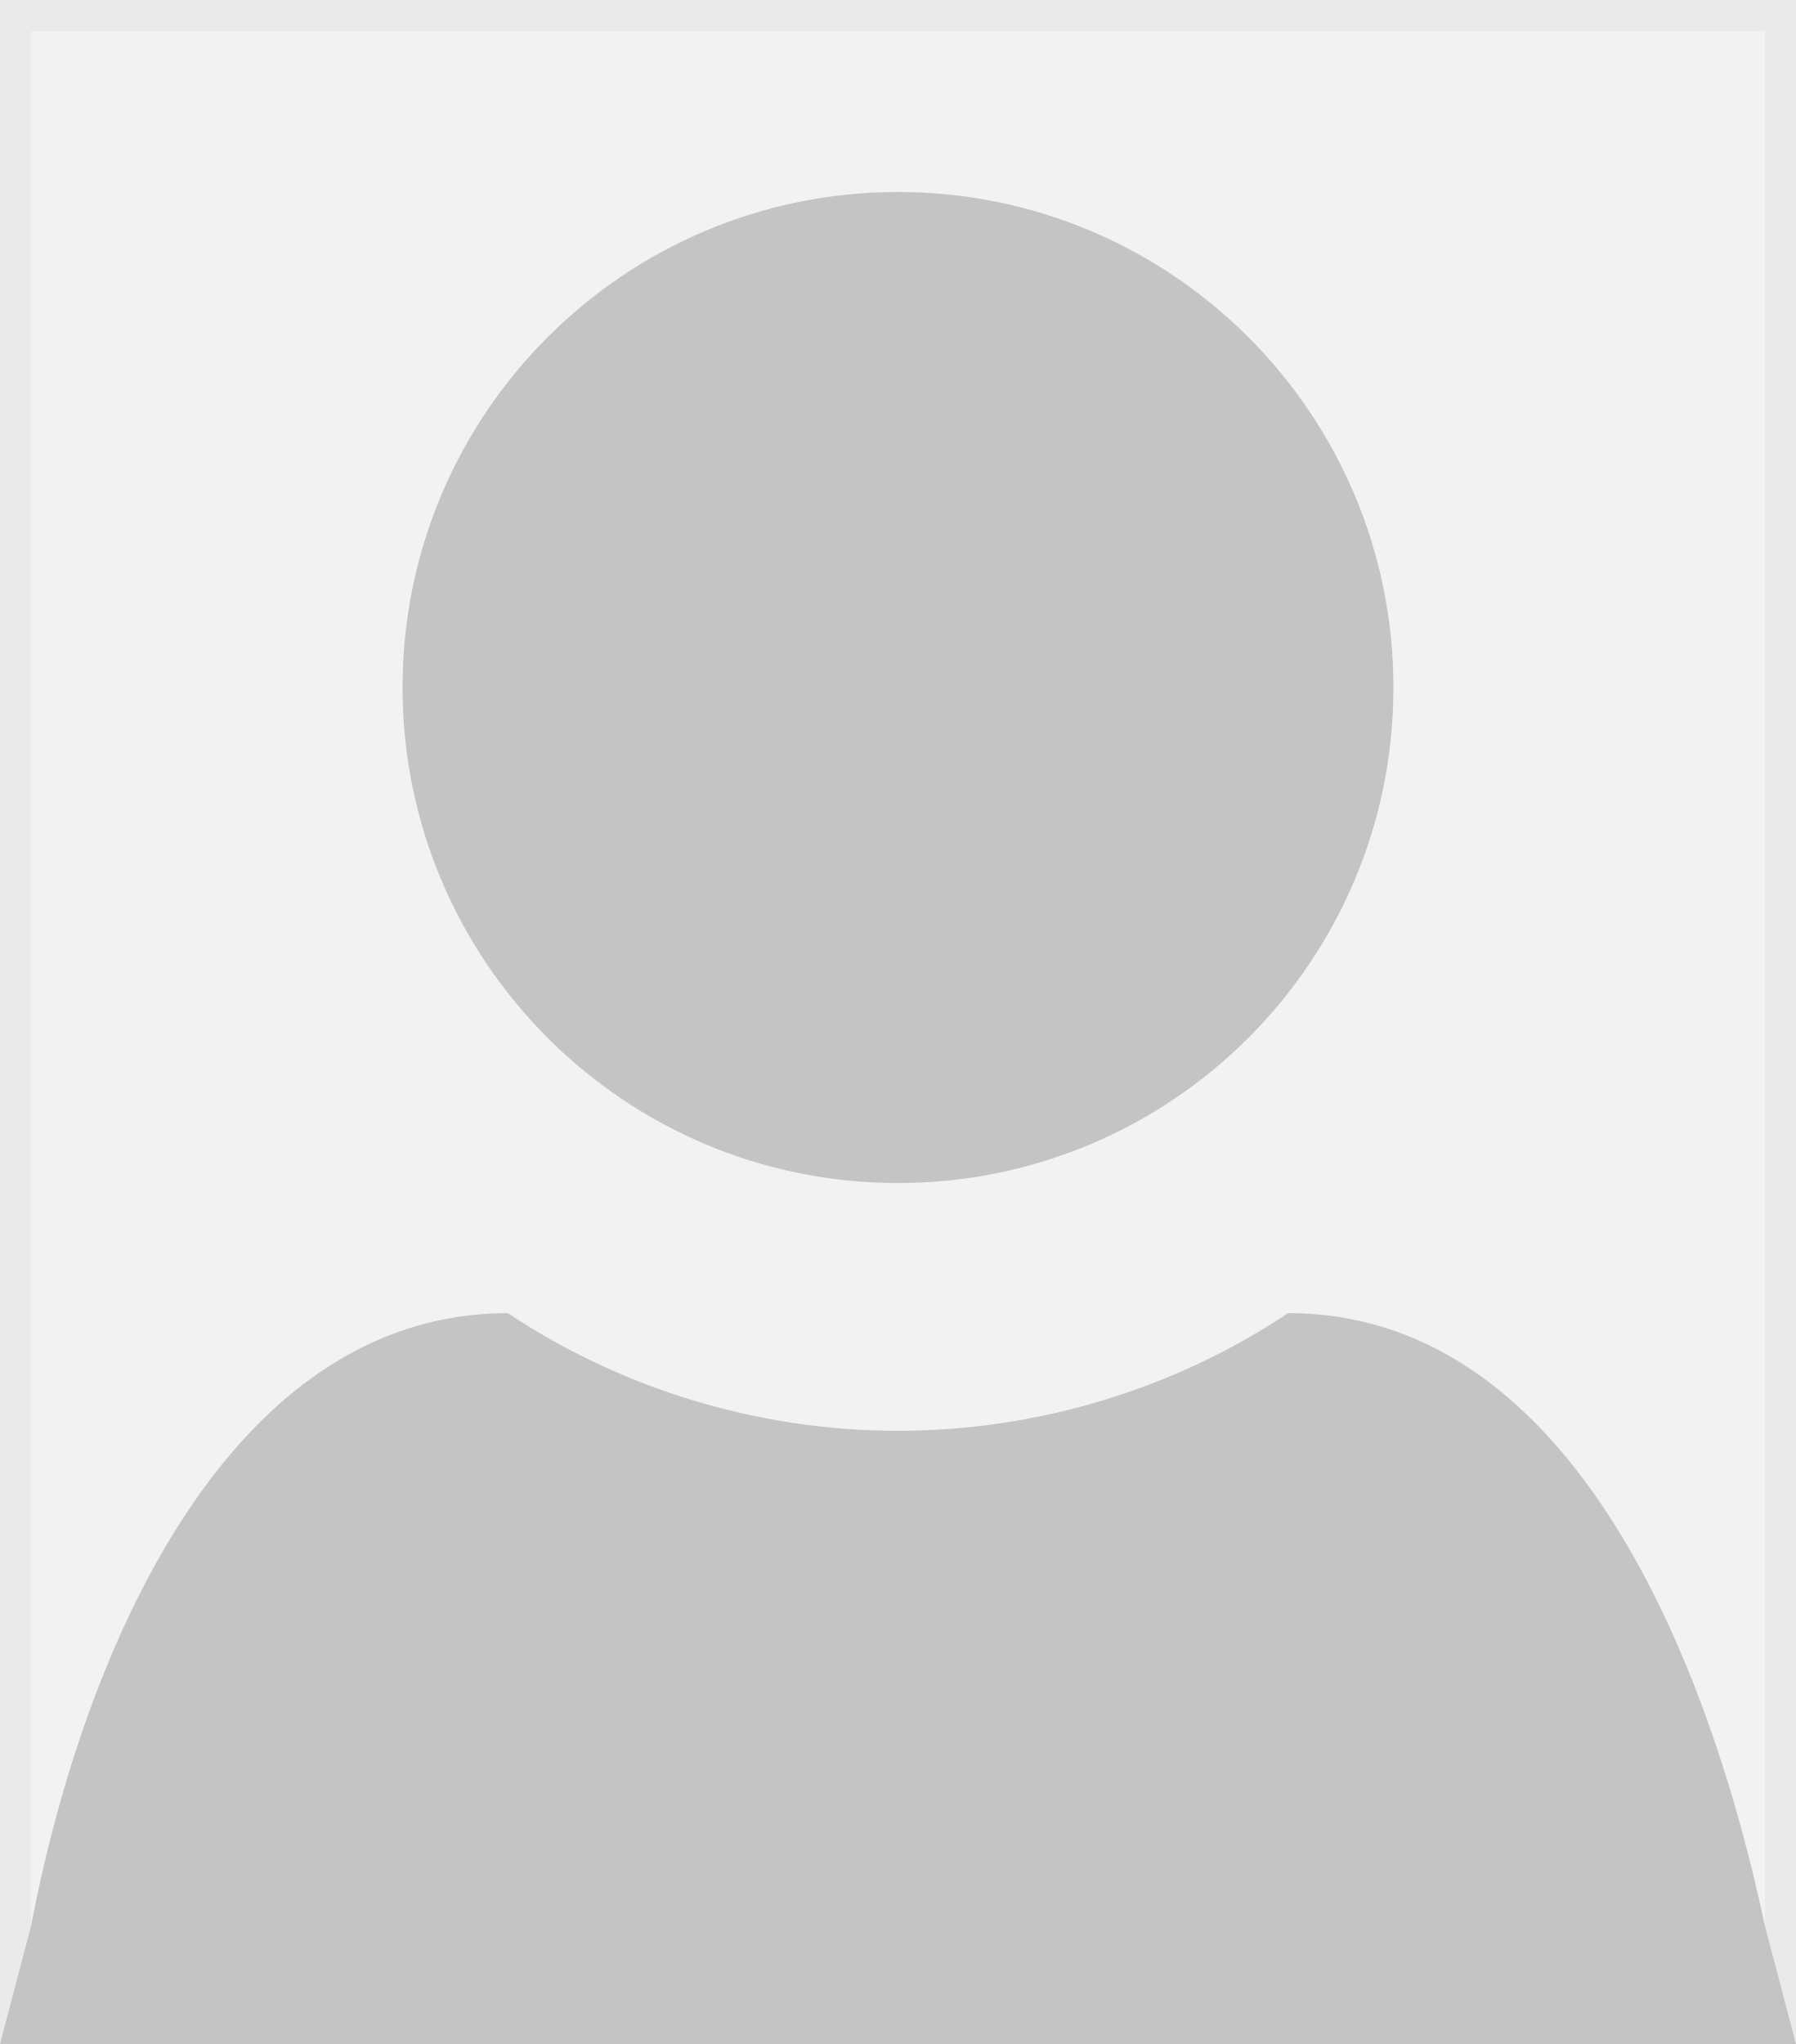
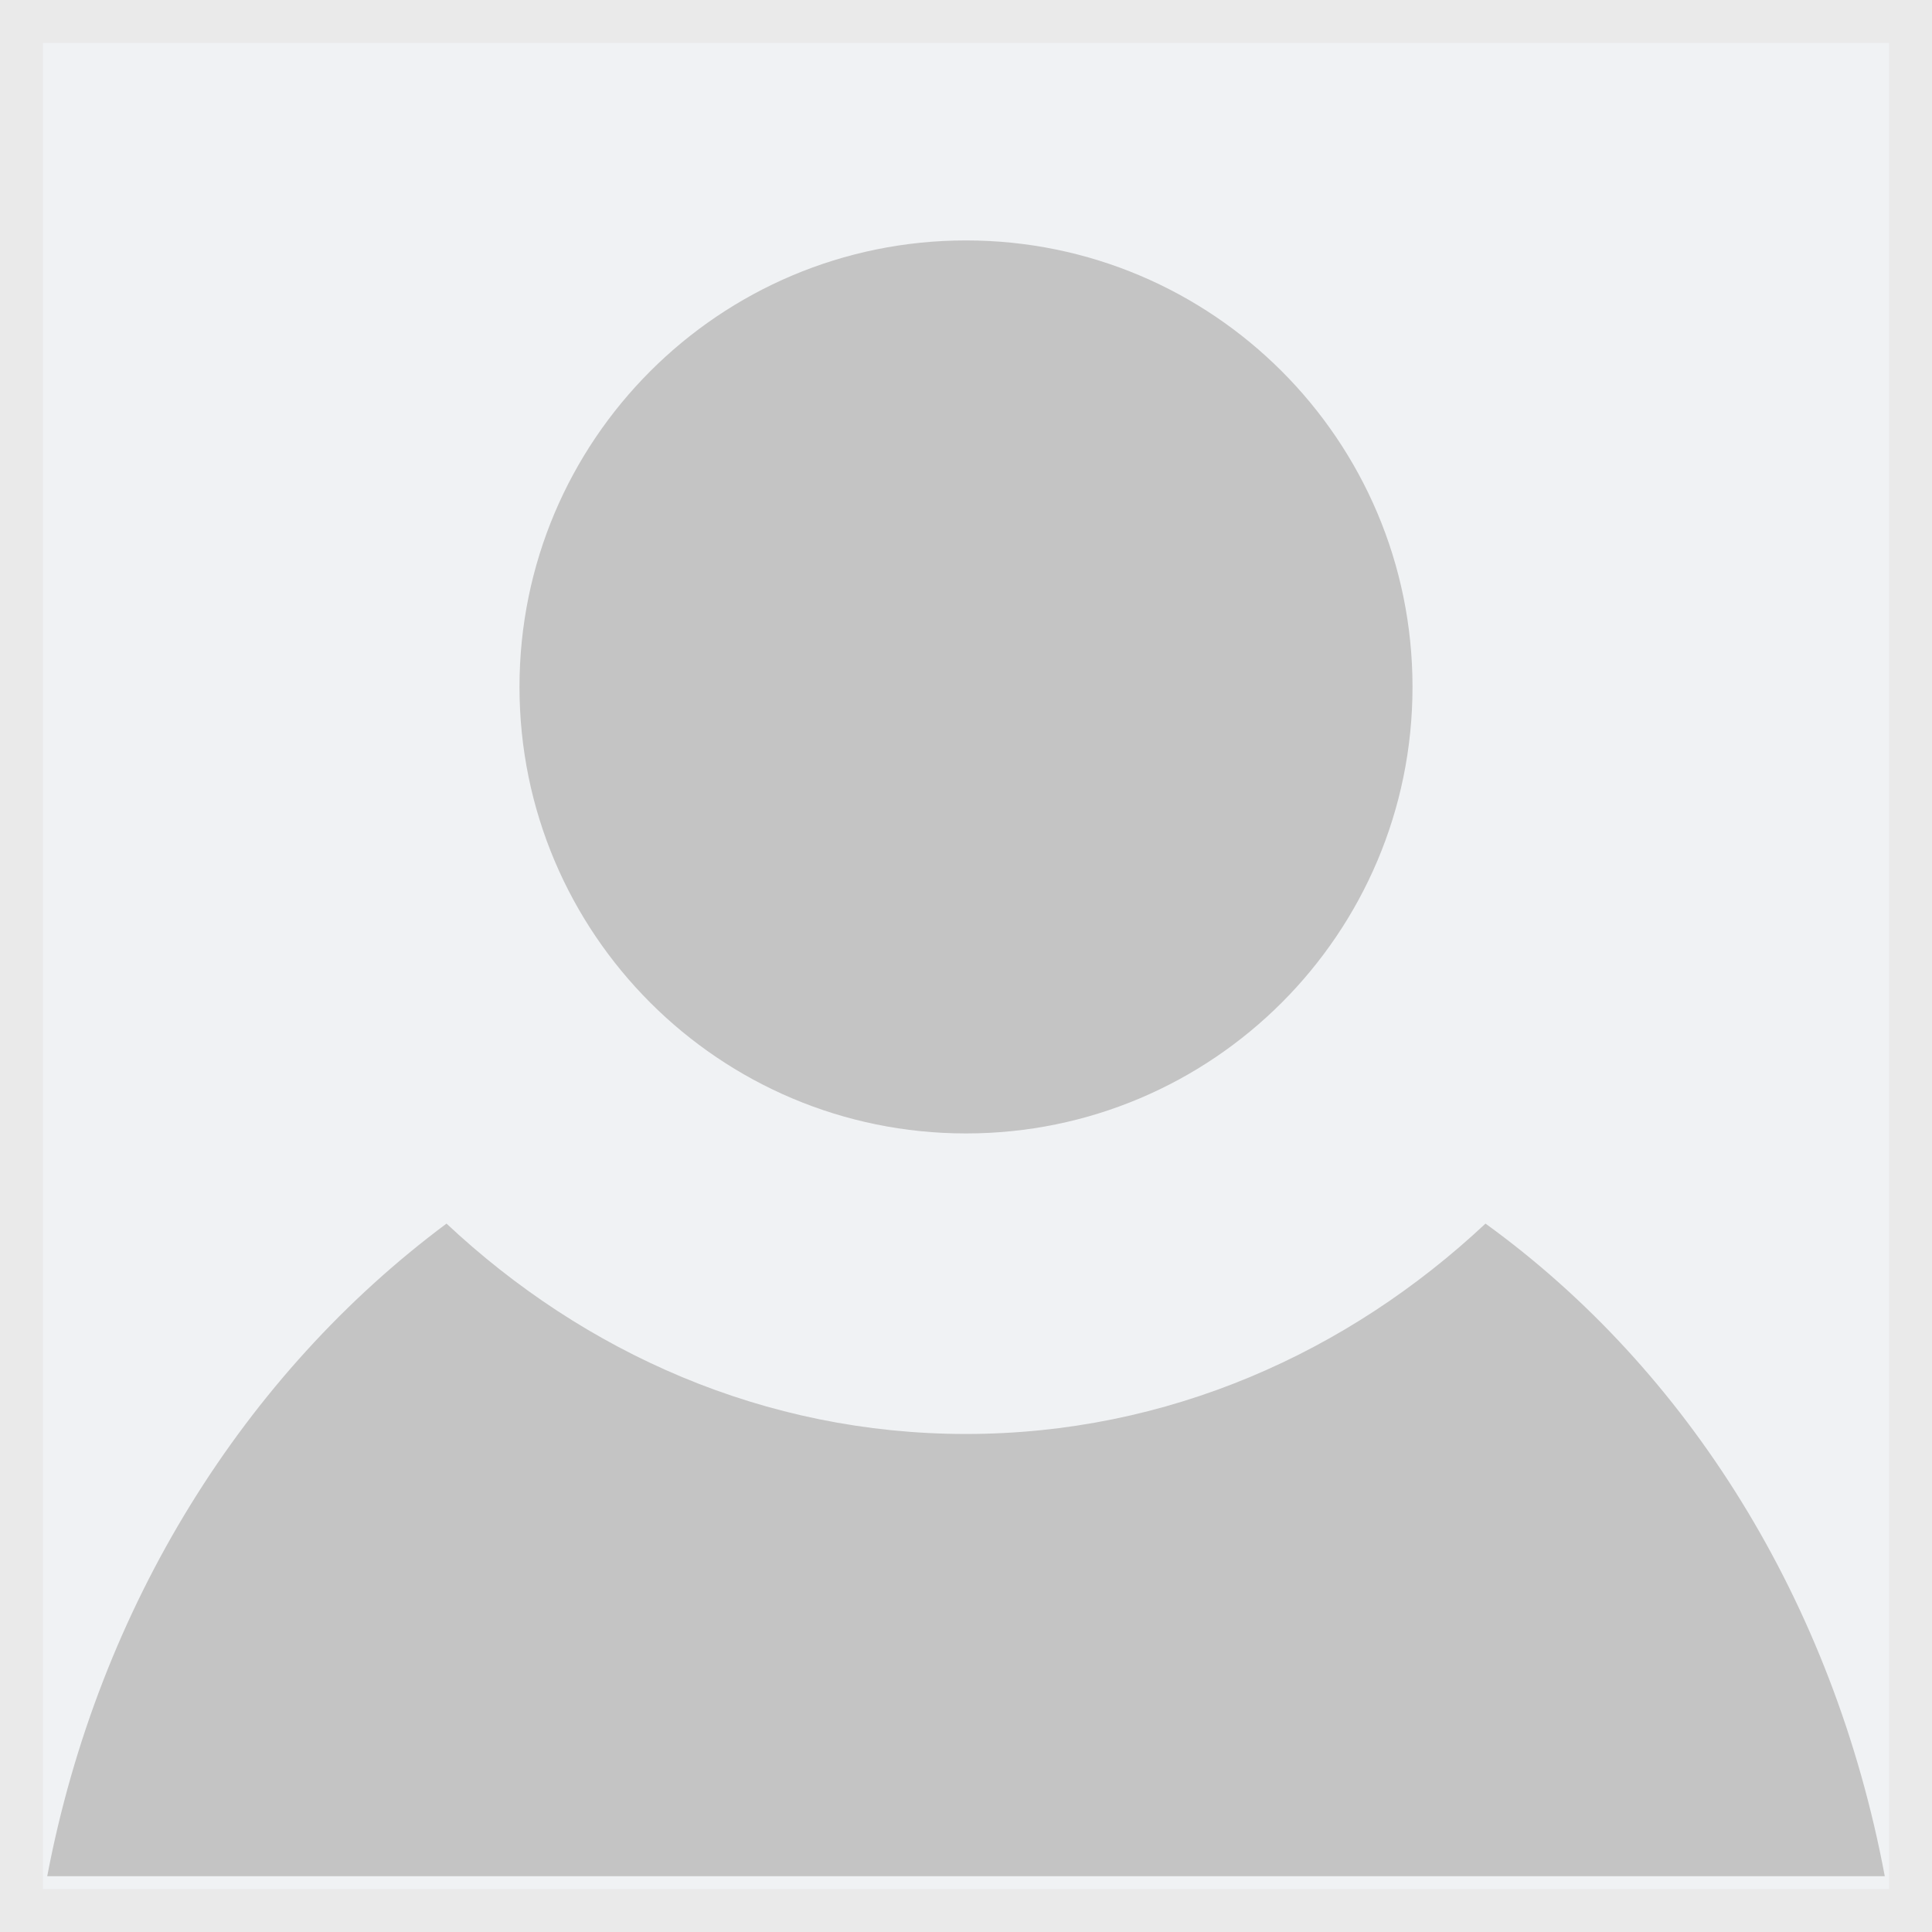
- <svg xmlns="http://www.w3.org/2000/svg" version="1.1" id="Layer_1" x="0px" y="0px" viewBox="0 0 29 33" style="enable-background:new 0 0 29 33;" xml:space="preserve">
+ <svg xmlns="http://www.w3.org/2000/svg" version="1.1" id="Layer_1" x="0px" y="0px" viewBox="0 0 45 45" style="enable-background:new 0 0 45 45;" xml:space="preserve">
  <style type="text/css">
	.st0{fill:#F0F2F4;}
- 	.st1{fill:#EAEAEA;}
- 	.st2{fill:#C4C4C4;}
- 	.st3{fill:none;stroke:#EAEAEA;stroke-miterlimit:10;}
+ 	.st1{fill:#C4C4C4;}
+ 	.st2{fill:#EAEAEA;}
</style>
-   <rect x="0" class="st0" width="29" height="33" />
-   <path class="st1" d="M29.5,33.5h-30v-34h30V33.5z M0.5,32.5h28v-32h-28V32.5z" />
-   <g>
-     <circle class="st2" cx="14.5" cy="11.1" r="8" />
-     <path class="st2" d="M0,33l0.5-1.9c0.9-4.7,3.3-9.9,7.7-9.9c1.8,1.2,4,1.9,6.3,1.9s4.5-0.7,6.3-1.9c4.4,0,6.7,5.2,7.7,9.9L29,33" />
-   </g>
+   <rect x="0.8" y="0.7" class="st0" width="43.5" height="43.7" />
+   <path class="st1" d="M34.6,28.5c-3.2,3-7.4,4.9-12.1,4.9s-8.9-1.9-12.1-4.9c-4.7,3.5-8.1,8.9-9.3,15.2h42.8  C42.7,37.3,39.3,31.9,34.6,28.5z" />
+   <circle class="st1" cx="22.5" cy="16" r="10.4" />
+   <path class="st2" d="M45,45H0V0h45V45z M1,44h43V1H1V44z" />
</svg>
